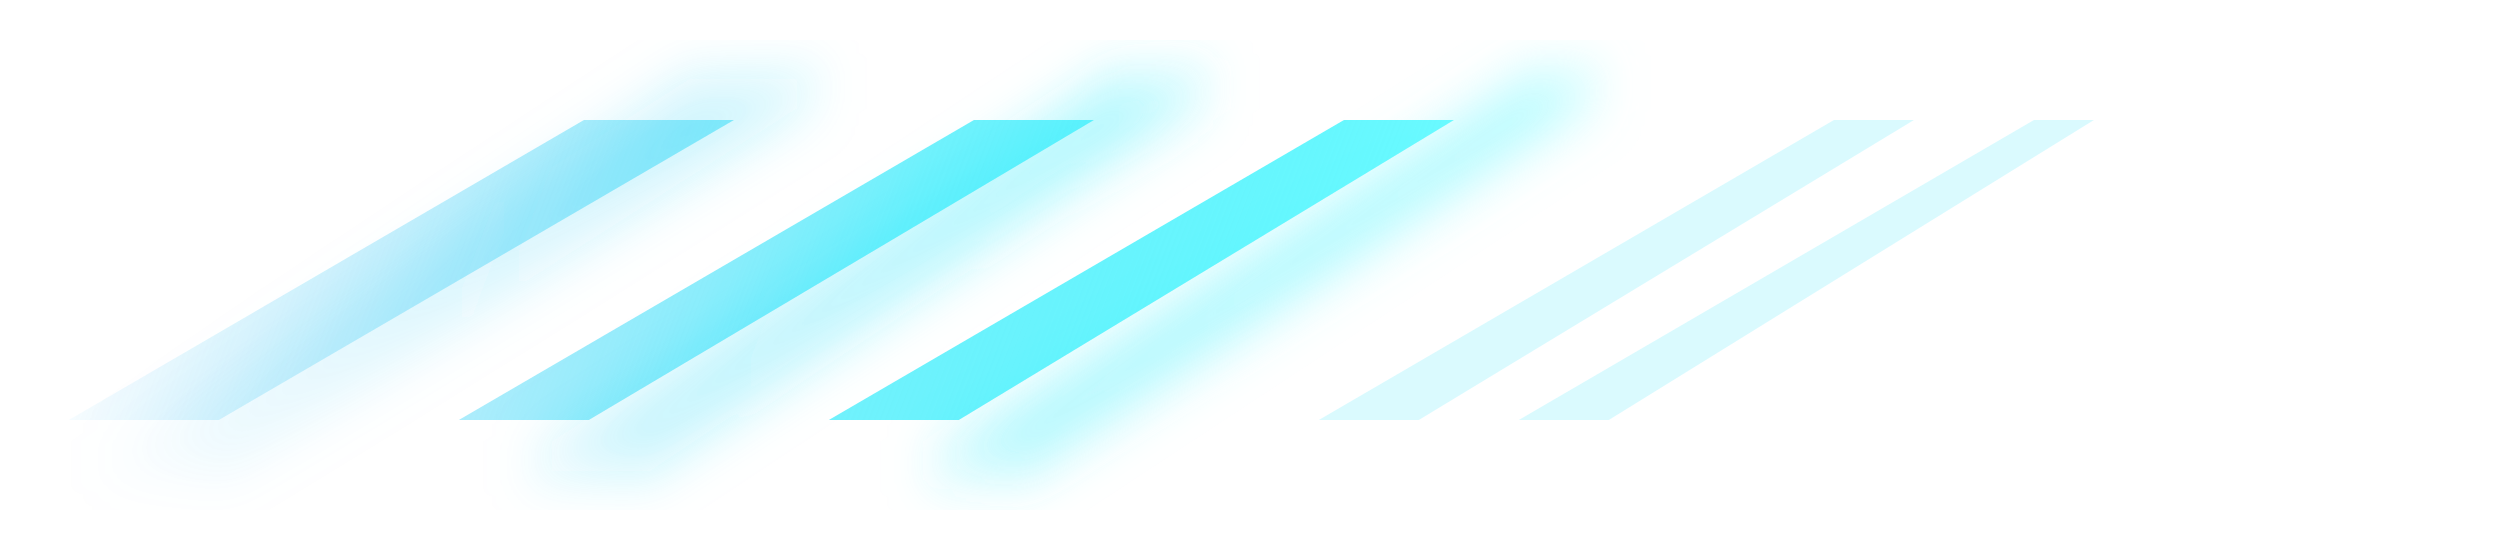
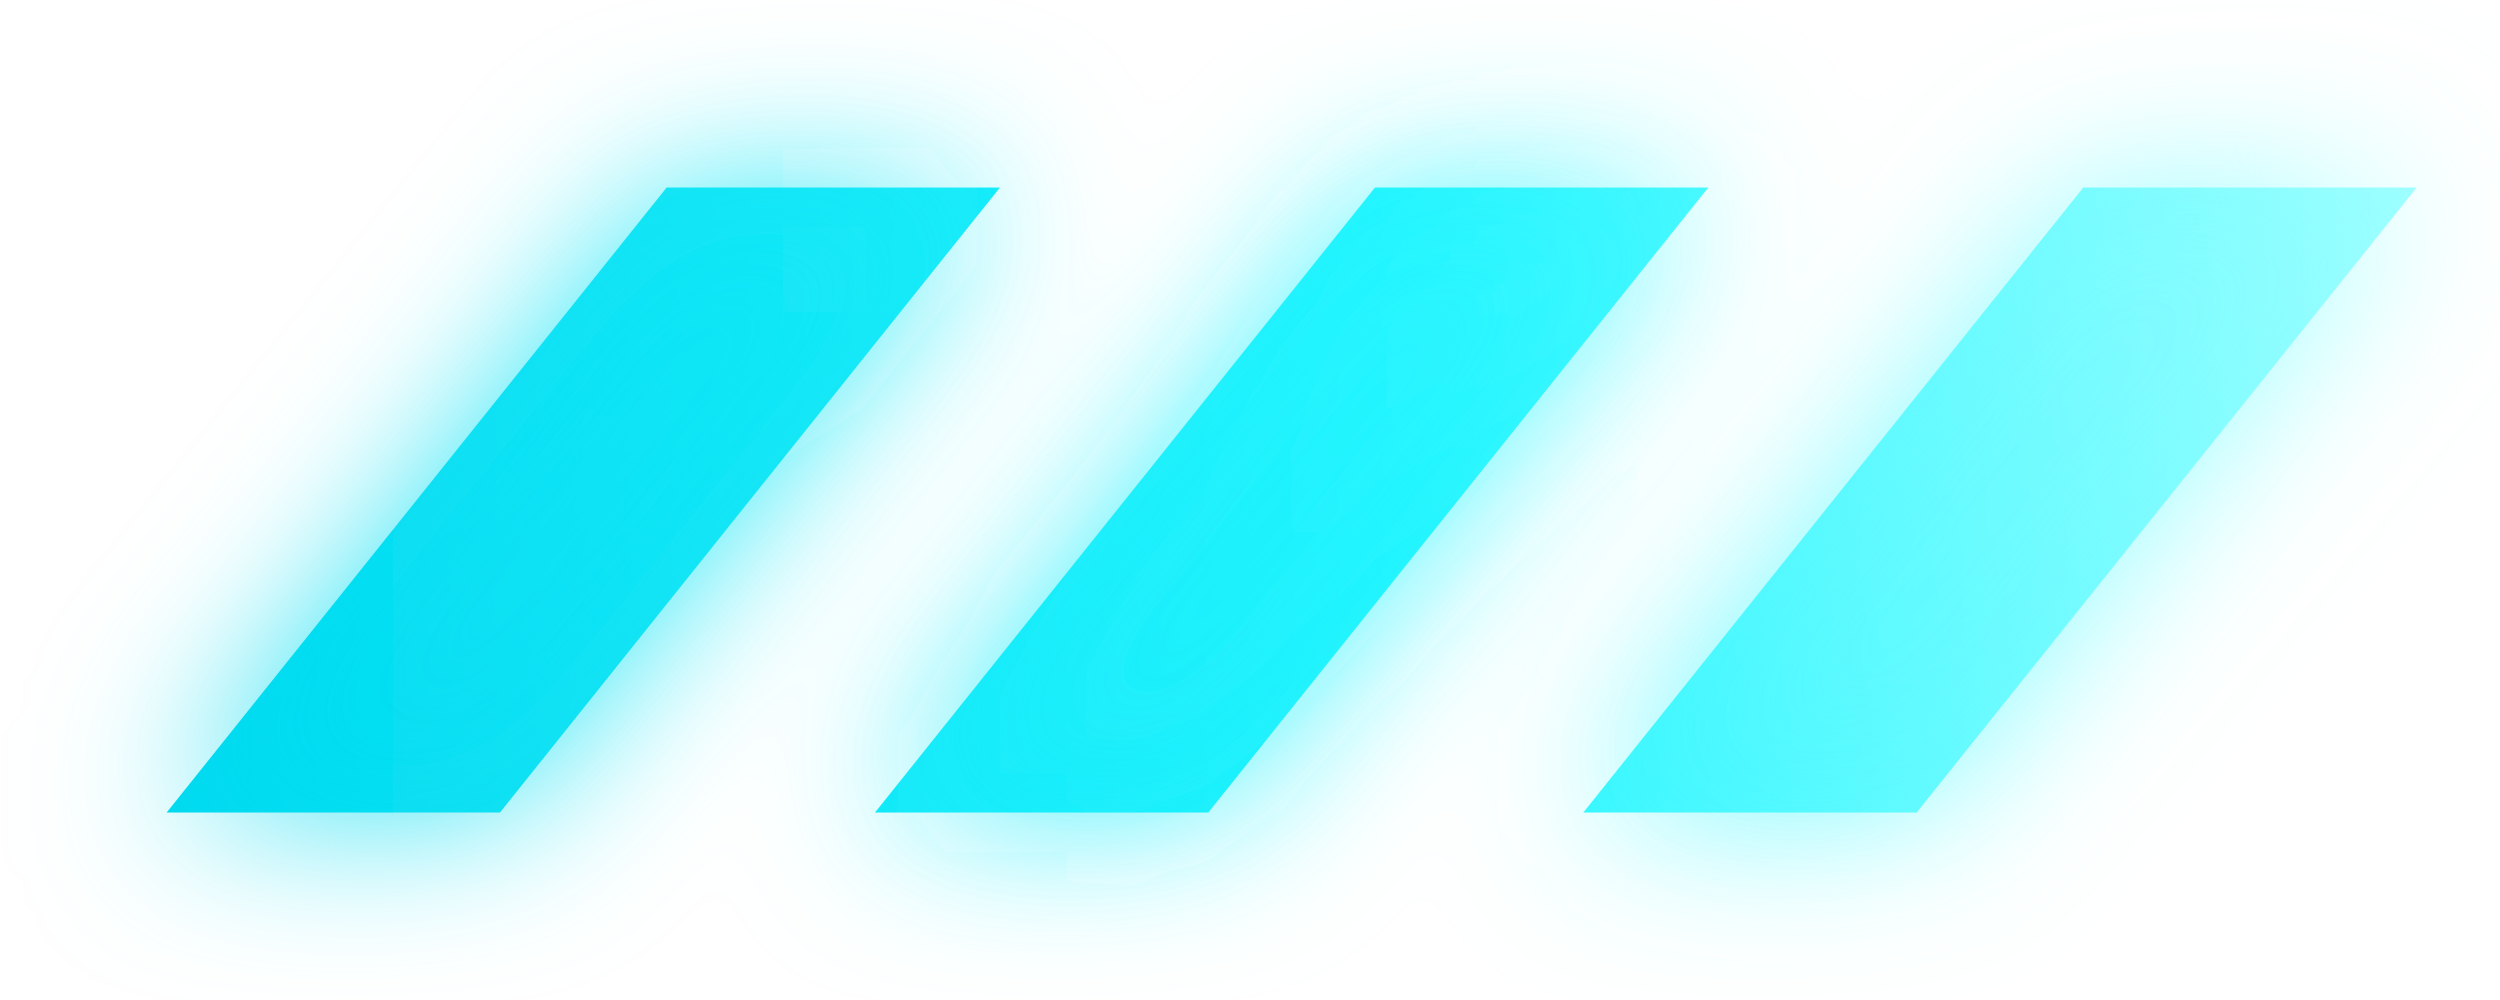
- <svg xmlns="http://www.w3.org/2000/svg" viewBox="0 0 250 55" width="250" height="55" aria-hidden="true">
+ <svg xmlns="http://www.w3.org/2000/svg" viewBox="0 0 120 48" width="120" height="48" aria-hidden="true">
  <defs>
-     <linearGradient id="a" x1="0" y1="0" x2="1" y2="0">
-       <stop stop-color="#05aaf0" stop-opacity=".04" />
-       <stop offset=".6" stop-color="#24eafb" stop-opacity=".65" />
-       <stop offset="1" stop-color="#69faff" />
+     <linearGradient id="cyan" x1="0" y1="0" x2="1" y2="0">
+       <stop stop-color="#00d9ef" />
+       <stop offset=".55" stop-color="#23f5ff" />
+       <stop offset="1" stop-color="#a0ffff" />
    </linearGradient>
-     <filter id="blur">
-       <feGaussianBlur stdDeviation="3" />
+     <filter id="glow" x="-30%" y="-70%" width="160%" height="240%">
+       <feGaussianBlur stdDeviation="4" />
    </filter>
  </defs>
-   <g transform="skewX(-21)">
-     <path d="M26 47L72 8H87L41 47Z M69 47L114 8H126L83 47Z M109 47L156 8H165L121 47Z" fill="url(#a)" filter="url(#blur)" opacity=".55" />
-     <path d="M23 42L63 12H78L38 42Z M62 42L102 12H114L75 42Z M99 42L139 12H150L112 42Z" fill="url(#a)" />
-     <path d="M148 42L188 12H196L158 42Z M168 42L208 12H214L177 42Z" fill="#31e4fc" opacity=".18" />
+   <g fill="url(#cyan)">
+     <path id="bars" d="M8 39 32 9H48L24 39Z M42 39 66 9H82L58 39Z M76 39 100 9H116L92 39Z" />
+     <use href="#bars" filter="url(#glow)" opacity=".8" />
  </g>
</svg>
